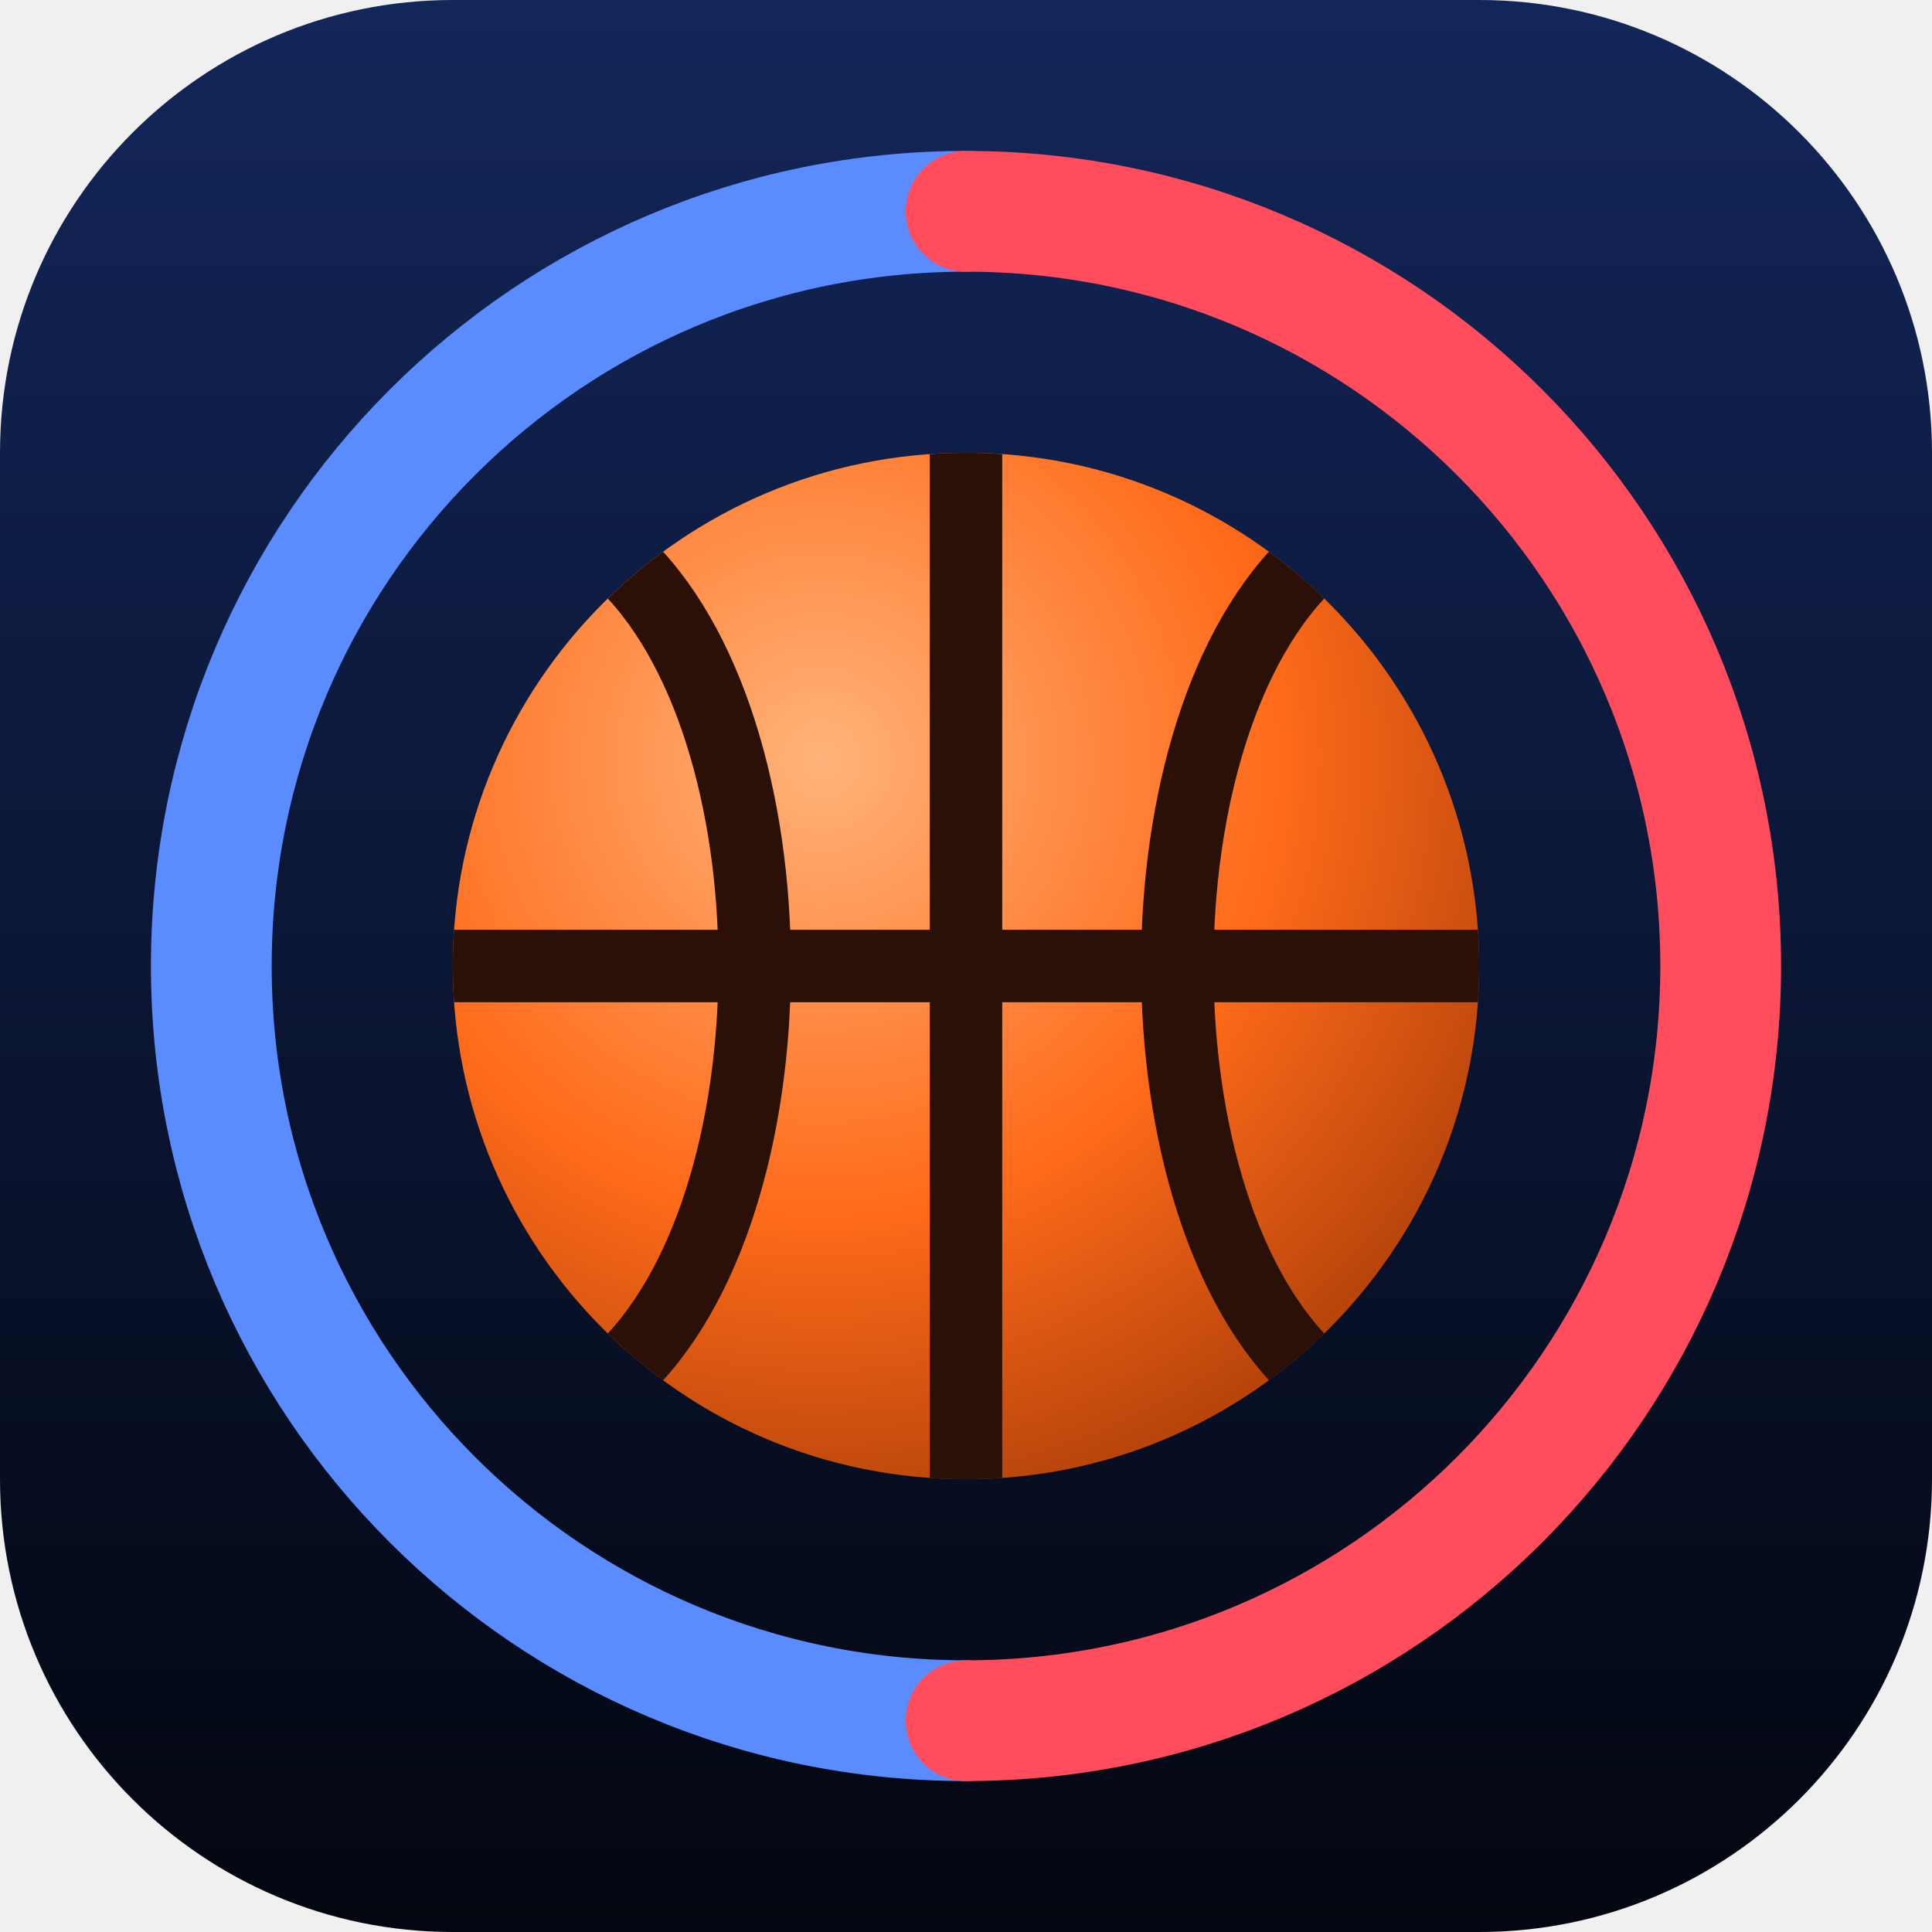
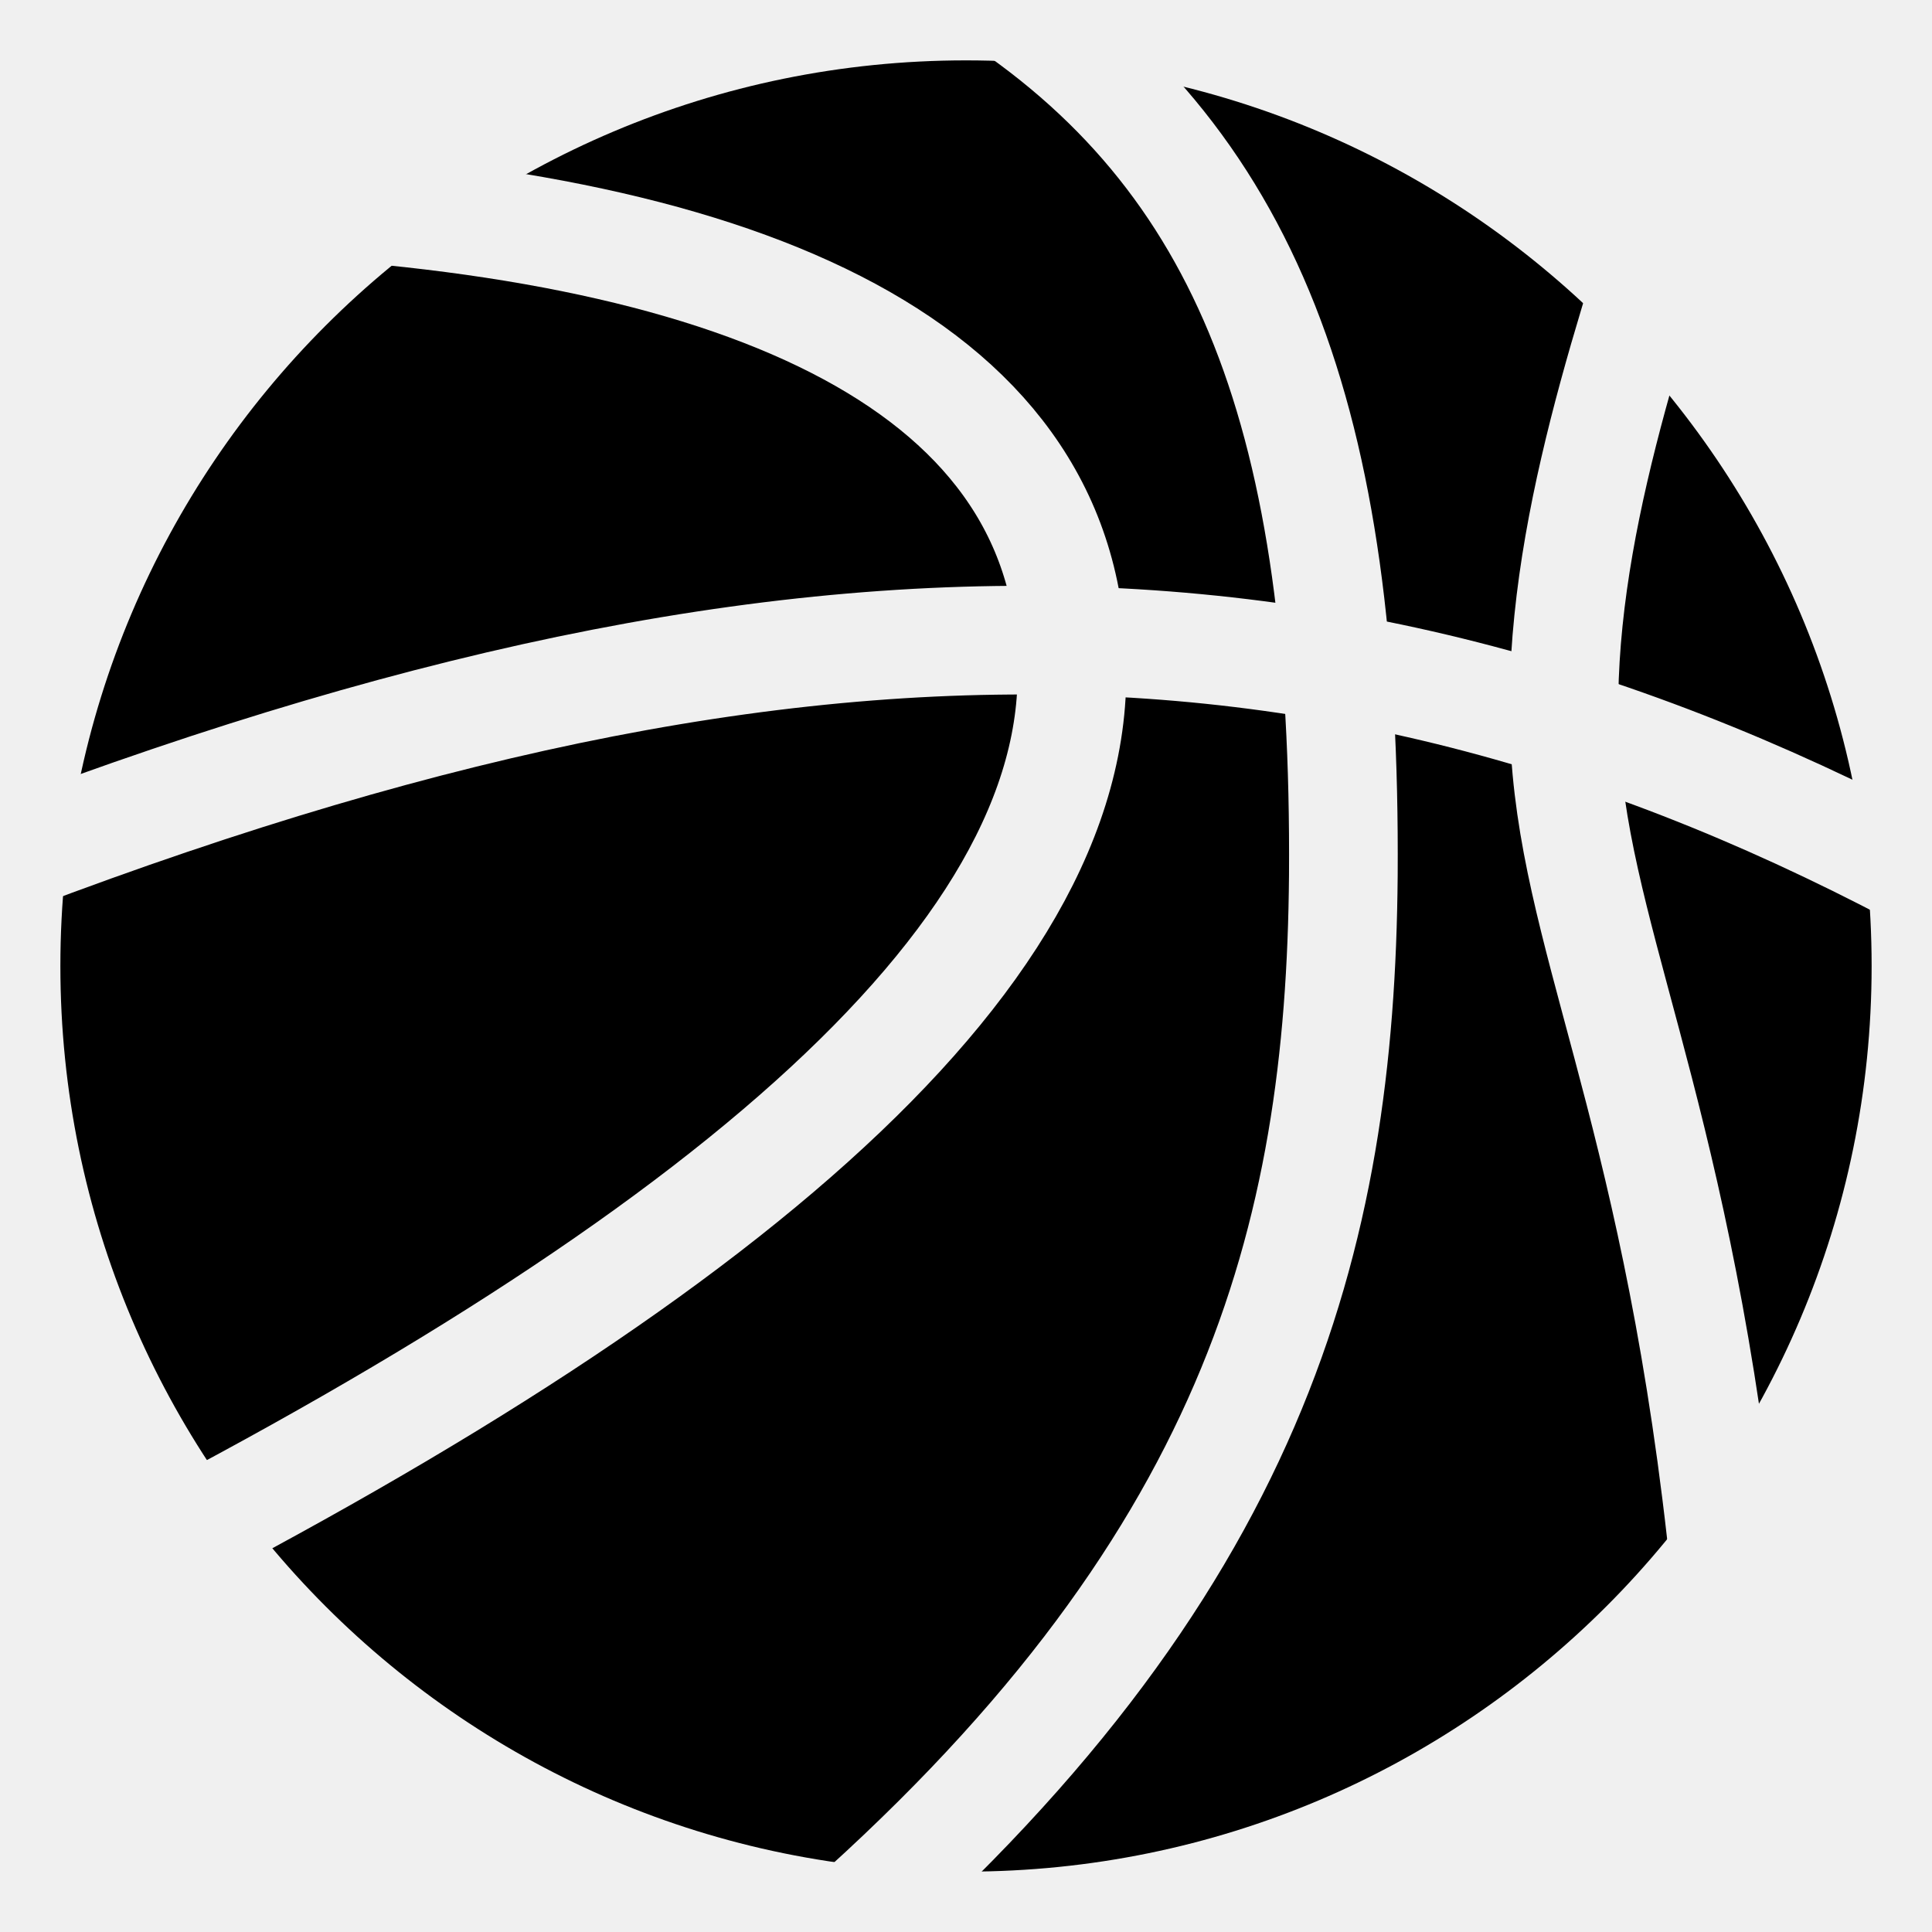
<svg xmlns="http://www.w3.org/2000/svg" viewBox="0 0 64 64">
-   <defs>
-     <linearGradient id="bg" x1="0" y1="0" x2="0" y2="1">
-       <stop offset="0" stop-color="#13265a" />
-       <stop offset="1" stop-color="#03060f" />
-     </linearGradient>
-     <radialGradient id="ball" cx="0.36" cy="0.3" r="0.8">
-       <stop offset="0" stop-color="#ffb37a" />
-       <stop offset="0.55" stop-color="#ff6b1a" />
-       <stop offset="1" stop-color="#a83c08" />
-     </radialGradient>
-     <clipPath id="clip">
-       <circle cx="32" cy="32" r="17" />
-     </clipPath>
-   </defs>
-   <rect width="64" height="64" rx="15" fill="url(#bg)" />
-   <path d="M32 7 A25 25 0 0 0 32 57" fill="none" stroke="#5b8cff" stroke-width="4" stroke-linecap="round" />
-   <path d="M32 7 A25 25 0 0 1 32 57" fill="none" stroke="#ff4d5e" stroke-width="4" stroke-linecap="round" />
-   <circle cx="32" cy="32" r="17" fill="url(#ball)" />
-   <g clip-path="url(#clip)" fill="none" stroke="#2a1006" stroke-width="2.4" stroke-linecap="round">
-     <path d="M15 32 H49" />
-     <path d="M32 15 V49" />
-     <path d="M20.5 18.5 C26.5 24 26.5 40 20.5 45.5" />
-     <path d="M43.5 18.5 C37.5 24 37.5 40 43.5 45.5" />
-   </g>
+   <style>.ball{fill:#000}@media (prefers-color-scheme:dark){.ball{fill:#fff}}</style>
+   <mask id="m">
+     <rect width="64" height="64" fill="#fff" />
+     <g fill="none" stroke="#000" stroke-width="3.6" transform="translate(32 32) scale(1) translate(-32 -32)">
+       <path d="M-4.9 30.5 C 24.3 18.4, 43.8 18.2, 64.4 29.4" />
+       <path d="M9.2 6.7 C 25.4 7.6, 35.9 12.5, 35.5 22.8 C 35.1 32.9, 21.6 43.3, 0.6 53.6" />
+       <path d="M32.6 -0.4 C 41.4 5.2, 44.6 14, 44.5 29 C 44.4 41, 41.6 52, 27.3 64.4" />
+       <path d="M55.6 6 C 53.7 12, 51.3 19, 51.9 25.5 C 52.5 32, 55.9 38, 57.3 53.6" />
+     </g>
+   </mask>
+   <circle class="ball" cx="32" cy="32" r="30" fill="#000" mask="url(#m)" />
</svg>
